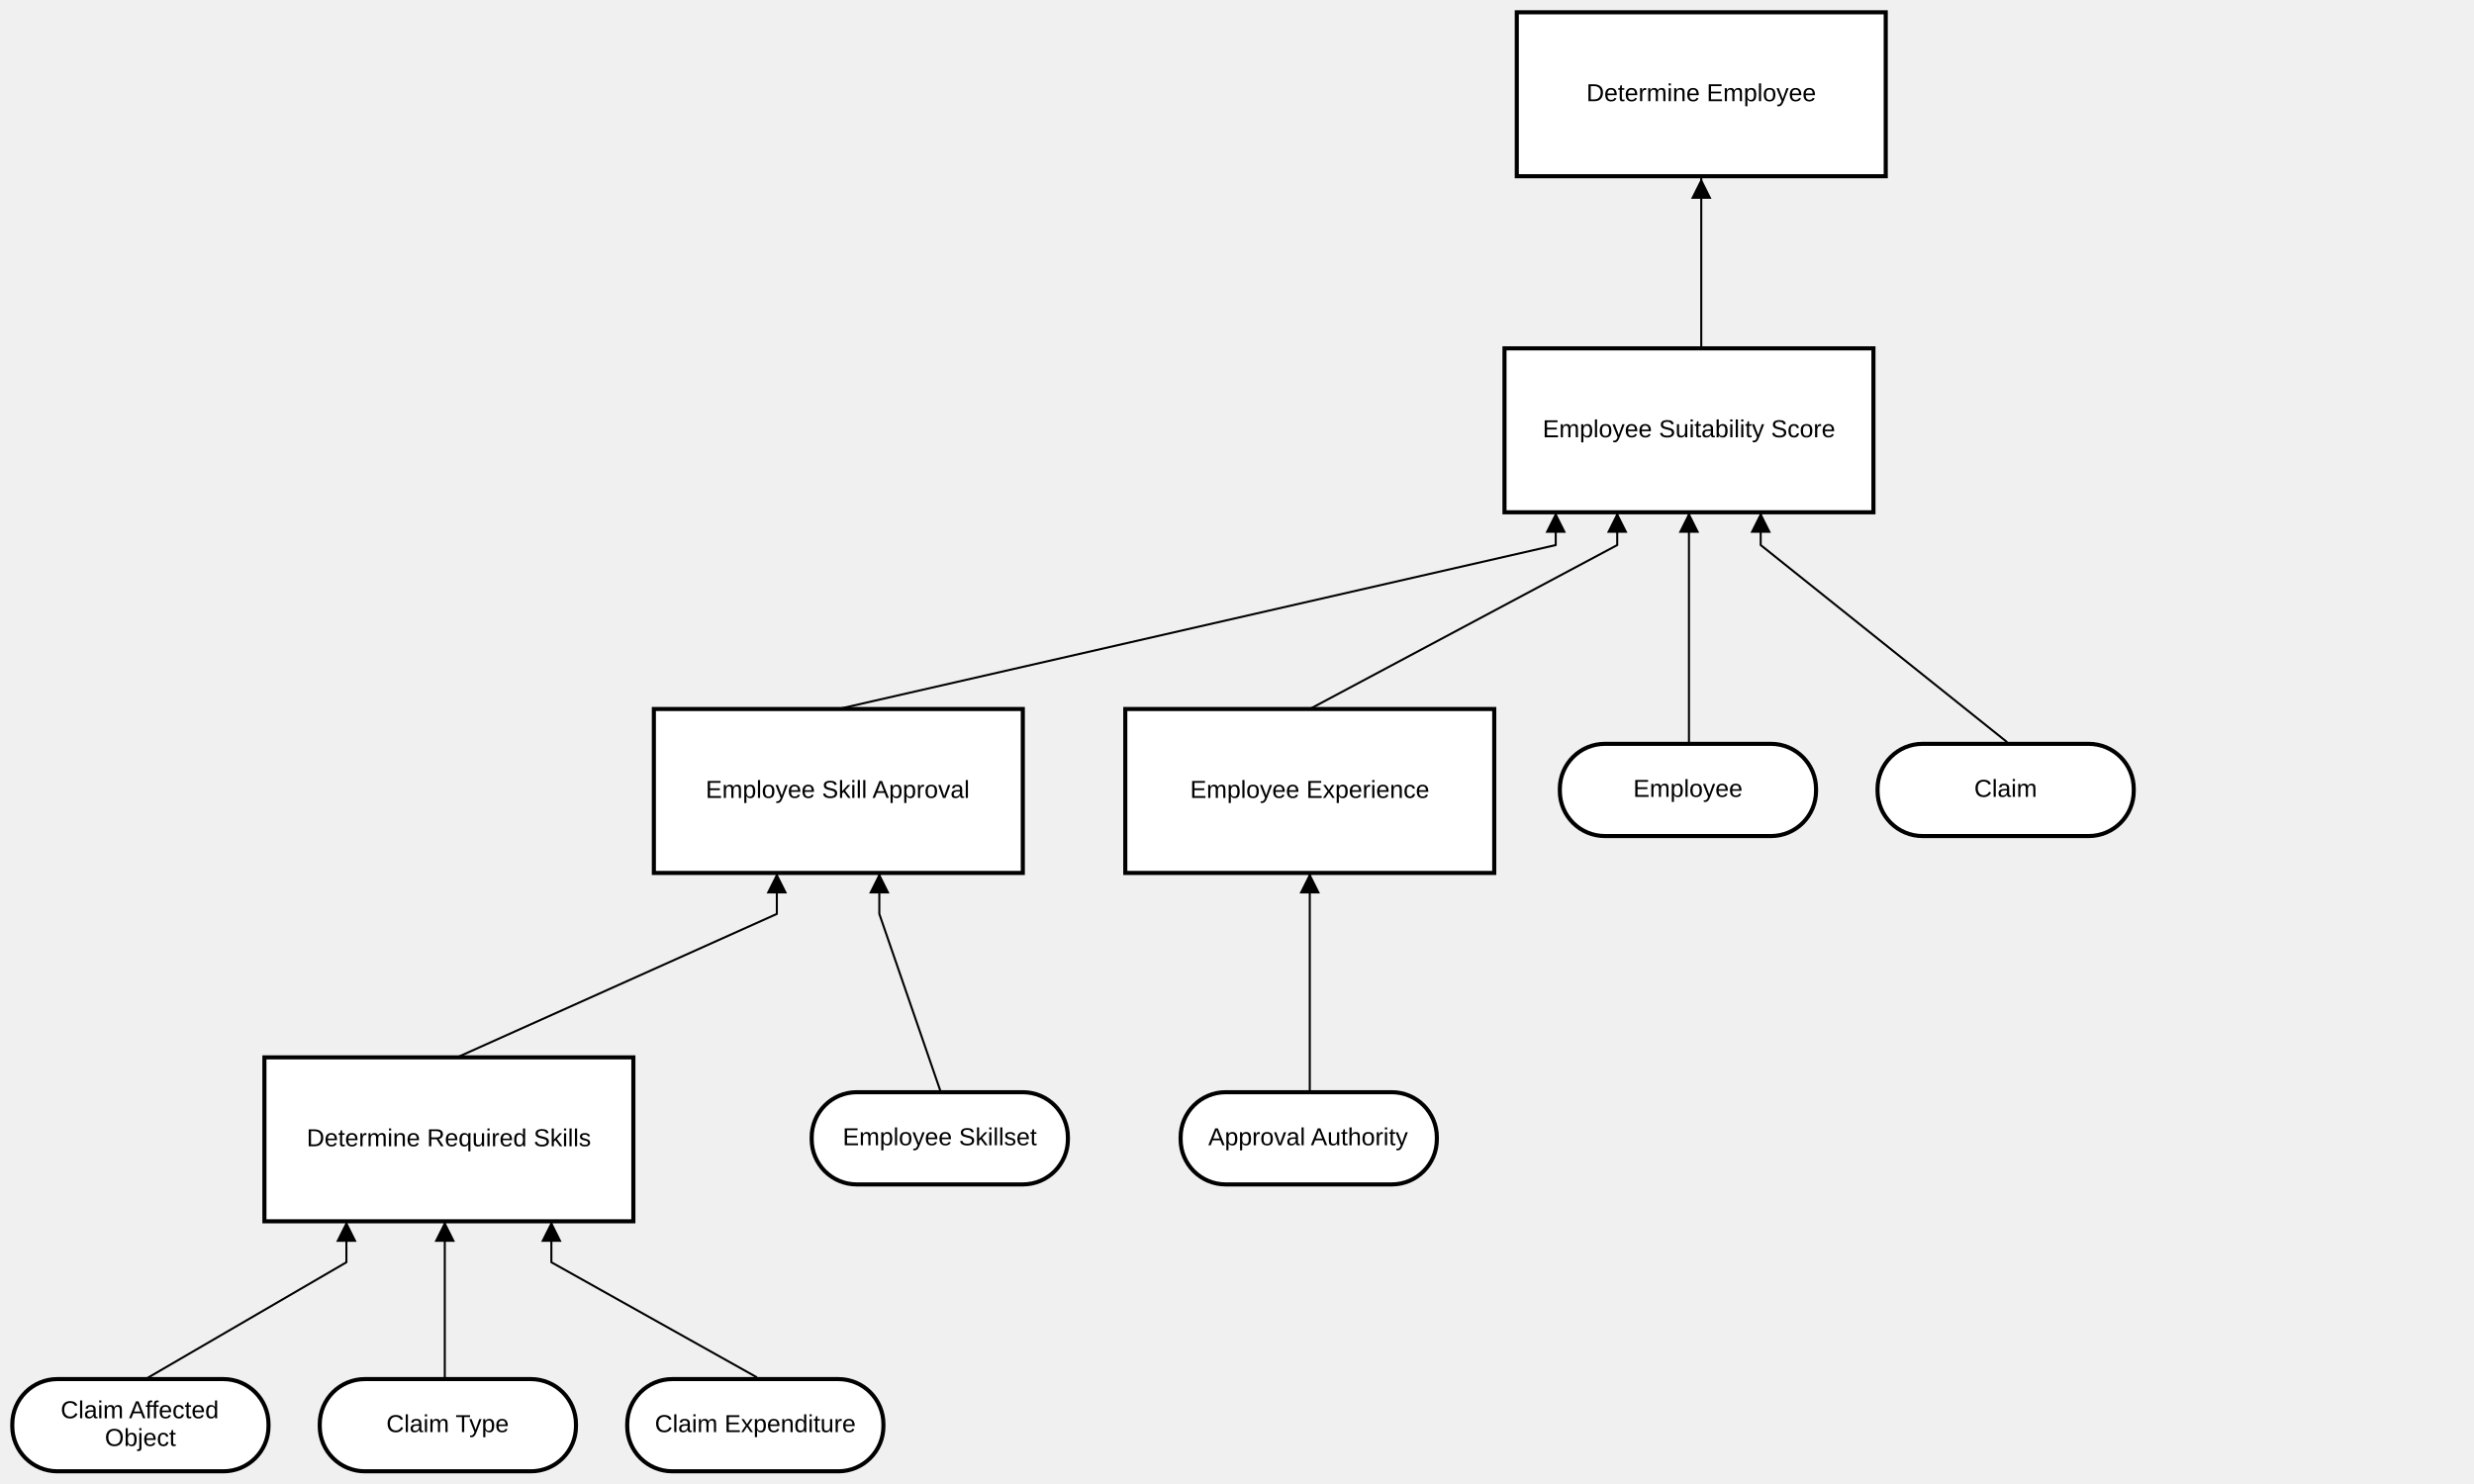
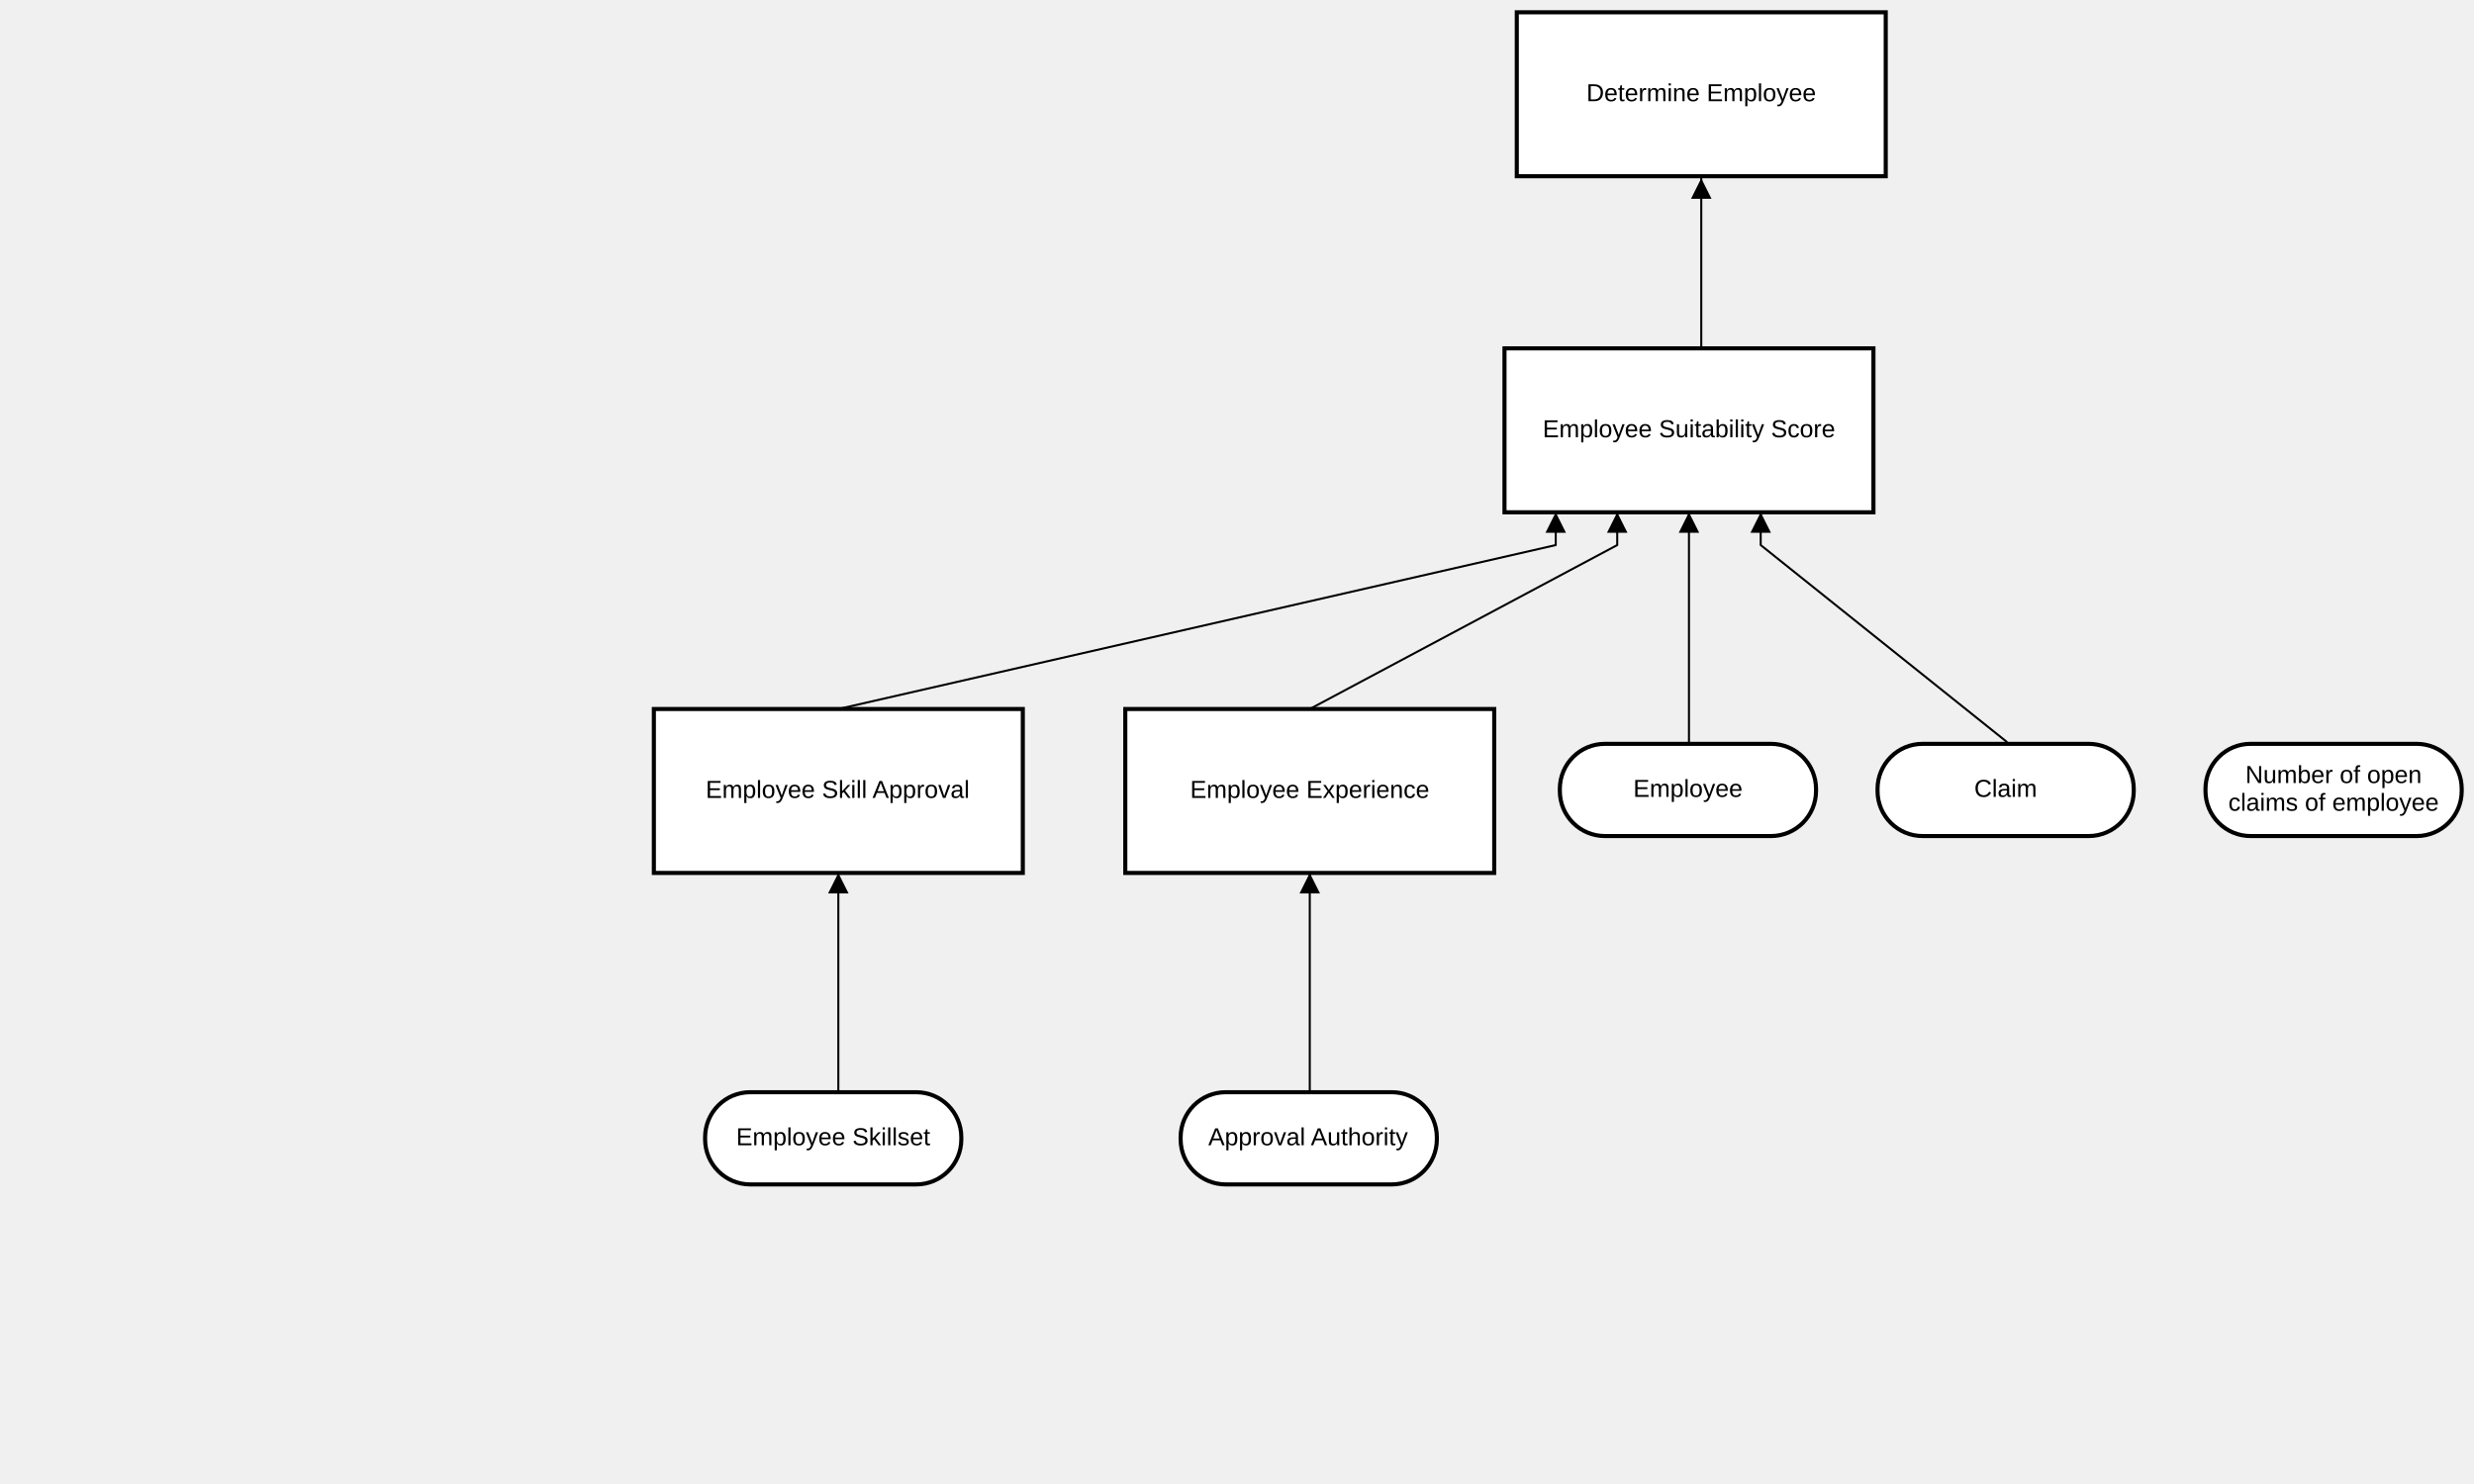
<svg xmlns="http://www.w3.org/2000/svg" width="1207" height="724" viewBox="151 54 1207 724" version="1.1">
  <defs>
    <marker id="association-start" viewBox="0 0 20 20" refX="1" refY="10" markerWidth="10" markerHeight="10" orient="auto">
      <path d="M 11 5 L 1 10 L 11 15" style="stroke-width: 1.5px; stroke-linecap: round; stroke-dasharray: 10000, 1; fill: none; stroke: black;" />
    </marker>
    <marker id="association-end" viewBox="0 0 20 20" refX="12" refY="10" markerWidth="10" markerHeight="10" orient="auto">
      <path d="M 1 5 L 11 10 L 1 15" style="stroke-width: 1.5px; stroke-linecap: round; stroke-dasharray: 10000, 1; fill: none; stroke: black;" />
    </marker>
    <marker id="information-requirement-end" viewBox="0 0 20 20" refX="11" refY="10" markerWidth="20" markerHeight="20" orient="auto">
      <path d="M 1 5 L 11 10 L 1 15 Z" style="stroke-width: 1px; stroke-linecap: round; stroke-dasharray: 10000, 1;" />
    </marker>
    <marker id="information-requirement-highlight-end" viewBox="0 0 20 20" refX="11" refY="10" markerWidth="20" markerHeight="20" orient="auto">
      <path d="M 1 5 L 11 10 L 1 15 Z" style="stroke-width: 1px; stroke-linecap: round; stroke-dasharray: 10000, 1; fill: coral" />
    </marker>
    <marker id="information-requirement-ccc-end" viewBox="0 0 20 20" refX="11" refY="10" markerWidth="20" markerHeight="20" orient="auto">
      <path d="M 1 5 L 11 10 L 1 15 Z" style="stroke-width: 1px; stroke-linecap: round; stroke-dasharray: 10000, 1; fill: #ccc" />
    </marker>
    <marker id="knowledge-requirement-end" viewBox="0 0 20 20" refX="11" refY="10" markerWidth="16" markerHeight="16" orient="auto">
      <path d="M 1 3 L 11 10 L 1 17" style="stroke-width: 2px; stroke-linecap: round; stroke-dasharray: 10000, 1; fill: none; stroke: black;" />
    </marker>
    <marker id="authority-requirement-end" viewBox="0 0 20 20" refX="3" refY="3" markerWidth="18" markerHeight="18" orient="auto">
      <circle cx="3" cy="3" r="3" style="stroke-width: 1px; stroke-linecap: round; stroke-dasharray: 10000, 1;" />
    </marker>
  </defs>
  <g class="djs-group">
    <g class="djs-element djs-shape" data-element-id="Decision_13nychf" style="display: block;" transform="matrix(1 0 0 1 891 60)">
      <g class="djs-visual">
        <rect x="0" y="0" width="180" height="80" rx="0" ry="0" style="stroke: black; stroke-width: 2px; fill: white;" />
        <text class="djs-label" style="font-family: Arial, sans-serif; font-size: 12px;">
          <tspan x="33.969" y="43.383">Determine Employee</tspan>
        </text>
      </g>
      <rect class="djs-hit djs-hit-all" x="0" y="0" width="180" height="80" style="fill: none; stroke-opacity: 0; stroke: white; stroke-width: 15px;" />
      <rect x="-6" y="-6" width="192" height="92" class="djs-outline" style="fill: none;" />
    </g>
  </g>
  <g class="djs-group">
    <g class="djs-element djs-shape" data-element-id="Decision_03absfl" style="display: block;" transform="matrix(1 0 0 1 885 224)">
      <g class="djs-visual">
        <rect x="0" y="0" width="180" height="80" rx="0" ry="0" style="stroke: black; stroke-width: 2px; fill: white;" />
        <text class="djs-label" style="font-family: Arial, sans-serif; font-size: 12px;">
          <tspan x="18.633" y="43.383">Employee Suitability Score</tspan>
        </text>
      </g>
      <rect class="djs-hit djs-hit-all" x="0" y="0" width="180" height="80" style="fill: none; stroke-opacity: 0; stroke: white; stroke-width: 15px;" />
      <rect x="-6" y="-6" width="192" height="92" class="djs-outline" style="fill: none;" />
    </g>
  </g>
  <g class="djs-group">
-     <g class="djs-element djs-shape" data-element-id="Decision_1rj4fxk" style="display: block;" transform="matrix(1 0 0 1 280 570)">
+     <g class="djs-element djs-shape" data-element-id="Decision_1rj4fxk" style="display: none;" transform="matrix(1 0 0 1 280 570)">
      <g class="djs-visual">
        <rect x="0" y="0" width="180" height="80" rx="0" ry="0" style="stroke: black; stroke-width: 2px; fill: white;" />
        <text class="djs-label" style="font-family: Arial, sans-serif; font-size: 12px;">
          <tspan x="20.633" y="43.375">Determine Required Skills</tspan>
        </text>
      </g>
      <rect class="djs-hit djs-hit-all" x="0" y="0" width="180" height="80" style="fill: none; stroke-opacity: 0; stroke: white; stroke-width: 15px;" />
      <rect x="-6" y="-6" width="192" height="92" class="djs-outline" style="fill: none;" />
    </g>
  </g>
  <g class="djs-group">
-     <g class="djs-element djs-shape" data-element-id="InputData_0id5dfd" style="display: block;" transform="matrix(1 0 0 1 157 727)">
+     <g class="djs-element djs-shape" data-element-id="InputData_0id5dfd" style="display: none;" transform="matrix(1 0 0 1 157 727)">
      <g class="djs-visual">
        <rect x="0" y="0" width="125" height="45" rx="22" ry="22" style="stroke: black; stroke-width: 2px; fill: white;" />
        <text class="djs-label" style="font-family: Arial, sans-serif; font-size: 12px;">
          <tspan x="23.594" y="19.109">Claim Affected </tspan>
          <tspan x="45.156" y="32.641">Object</tspan>
        </text>
      </g>
      <rect class="djs-hit djs-hit-all" x="0" y="0" width="125" height="45" style="fill: none; stroke-opacity: 0; stroke: white; stroke-width: 15px;" />
      <rect x="-6" y="-6" width="137" height="57" class="djs-outline" style="fill: none;" />
    </g>
  </g>
  <g class="djs-group">
-     <g class="djs-element djs-shape" data-element-id="InputData_06sulo7" style="display: block;" transform="matrix(1 0 0 1 307 727)">
+     <g class="djs-element djs-shape" data-element-id="InputData_06sulo7" style="display: none;" transform="matrix(1 0 0 1 307 727)">
      <g class="djs-visual">
        <rect x="0" y="0" width="125" height="45" rx="22" ry="22" style="stroke: black; stroke-width: 2px; fill: white;" />
        <text class="djs-label" style="font-family: Arial, sans-serif; font-size: 12px;">
          <tspan x="32.484" y="25.883">Claim Type</tspan>
        </text>
      </g>
      <rect class="djs-hit djs-hit-all" x="0" y="0" width="125" height="45" style="fill: none; stroke-opacity: 0; stroke: white; stroke-width: 15px;" />
      <rect x="-6" y="-6" width="137" height="57" class="djs-outline" style="fill: none;" />
    </g>
  </g>
  <g class="djs-group">
-     <g class="djs-element djs-shape" data-element-id="InputData_1ykic6i" style="display: block;" transform="matrix(1 0 0 1 457 727)">
+     <g class="djs-element djs-shape" data-element-id="InputData_1ykic6i" style="display: none;" transform="matrix(1 0 0 1 457 727)">
      <g class="djs-visual">
        <rect x="0" y="0" width="125" height="45" rx="22" ry="22" style="stroke: black; stroke-width: 2px; fill: white;" />
        <text class="djs-label" style="font-family: Arial, sans-serif; font-size: 12px;">
          <tspan x="13.477" y="25.875">Claim Expenditure</tspan>
        </text>
      </g>
      <rect class="djs-hit djs-hit-all" x="0" y="0" width="125" height="45" style="fill: none; stroke-opacity: 0; stroke: white; stroke-width: 15px;" />
      <rect x="-6" y="-6" width="137" height="57" class="djs-outline" style="fill: none;" />
    </g>
  </g>
  <g class="djs-group">
    <g class="djs-element djs-shape" data-element-id="InputData_011xp5m" style="display: block;" transform="matrix(1 0 0 1 912 417)">
      <g class="djs-visual">
        <rect x="0" y="0" width="125" height="45" rx="22" ry="22" style="stroke: black; stroke-width: 2px; fill: white;" />
        <text class="djs-label" style="font-family: Arial, sans-serif; font-size: 12px;">
          <tspan x="35.812" y="25.883">Employee</tspan>
        </text>
      </g>
      <rect class="djs-hit djs-hit-all" x="0" y="0" width="125" height="45" style="fill: none; stroke-opacity: 0; stroke: white; stroke-width: 15px;" />
      <rect x="-6" y="-6" width="137" height="57" class="djs-outline" style="fill: none;" />
    </g>
  </g>
  <g class="djs-group">
    <g class="djs-element djs-shape" data-element-id="InputData_0qarm4x" style="display: block;" transform="matrix(1 0 0 1 1067 417)">
      <g class="djs-visual">
        <rect x="0" y="0" width="125" height="45" rx="22" ry="22" style="stroke: black; stroke-width: 2px; fill: white;" />
        <text class="djs-label" style="font-family: Arial, sans-serif; font-size: 12px;">
          <tspan x="47.164" y="25.875">Claim</tspan>
        </text>
      </g>
      <rect class="djs-hit djs-hit-all" x="0" y="0" width="125" height="45" style="fill: none; stroke-opacity: 0; stroke: white; stroke-width: 15px;" />
      <rect x="-6" y="-6" width="137" height="57" class="djs-outline" style="fill: none;" />
    </g>
  </g>
  <g class="djs-group">
    <g class="djs-element djs-shape" data-element-id="Decision_19jtlzt" style="display: block;" transform="matrix(1 0 0 1 700 400)">
      <g class="djs-visual">
        <rect x="0" y="0" width="180" height="80" rx="0" ry="0" style="stroke: black; stroke-width: 2px; fill: white;" />
        <text class="djs-label" style="font-family: Arial, sans-serif; font-size: 12px;">
          <tspan x="31.633" y="43.383">Employee Experience</tspan>
        </text>
      </g>
      <rect class="djs-hit djs-hit-all" x="0" y="0" width="180" height="80" style="fill: none; stroke-opacity: 0; stroke: white; stroke-width: 15px;" />
      <rect x="-6" y="-6" width="192" height="92" class="djs-outline" style="fill: none;" />
    </g>
  </g>
  <g class="djs-group">
    <g class="djs-element djs-shape" data-element-id="InputData_1vzqswv" style="display: block;" transform="matrix(1 0 0 1 727 587)">
      <g class="djs-visual">
        <rect x="0" y="0" width="125" height="45" rx="22" ry="22" style="stroke: black; stroke-width: 2px; fill: white;" />
        <text class="djs-label" style="font-family: Arial, sans-serif; font-size: 12px;">
          <tspan x="13.484" y="25.883">Approval Authority</tspan>
        </text>
      </g>
      <rect class="djs-hit djs-hit-all" x="0" y="0" width="125" height="45" style="fill: none; stroke-opacity: 0; stroke: white; stroke-width: 15px;" />
      <rect x="-6" y="-6" width="137" height="57" class="djs-outline" style="fill: none;" />
    </g>
  </g>
  <g class="djs-group">
-     <g class="djs-element djs-shape" data-element-id="InputData_13z77r8" style="display: none;" transform="matrix(1 0 0 1 1227 417)">
+     <g class="djs-element djs-shape" data-element-id="InputData_13z77r8" style="display: block;" transform="matrix(1 0 0 1 1227 417)">
      <g class="djs-visual">
        <rect x="0" y="0" width="125" height="45" rx="22" ry="22" style="stroke: black; stroke-width: 2px; fill: white;" />
        <text class="djs-label" style="font-family: Arial, sans-serif; font-size: 12px;">
          <tspan x="19.469" y="19.109">Number of open </tspan>
          <tspan x="11.141" y="32.641">claims of employee</tspan>
        </text>
      </g>
      <rect class="djs-hit djs-hit-all" x="0" y="0" width="125" height="45" style="fill: none; stroke-opacity: 0; stroke: white; stroke-width: 15px;" />
      <rect x="-6" y="-6" width="137" height="57" class="djs-outline" style="fill: none;" />
    </g>
  </g>
  <g class="djs-group">
    <g class="djs-element djs-shape new-input-data" style="display: none; cursor: pointer" transform="matrix(1 0 0 1 1227 417)">
      <g class="djs-visual">
        <rect x="0" y="0" width="125" height="45" rx="22" ry="22" style="stroke: #ccc; stroke-width: 2px; fill: white; stroke-dasharray: 5" />
        <text class="djs-label" style="font-family: Arial, sans-serif; font-size: 12px; fill: #ccc">
          <tspan x="19.469" y="25">+ New Input Data</tspan>
        </text>
      </g>
    </g>
  </g>
  <g class="djs-group">
    <g class="djs-element djs-connection new-connection" style="display: none;">
      <g class="djs-visual">
        <polyline points="1290,416 1290,380" style="fill: none; stroke: #ccc; stroke-width: 1px; stroke-linecap: round; stroke-linejoin: round; marker-end: url('#information-requirement-ccc-end');" />
        <text class="djs-label" style="font-family: Arial, sans-serif; font-size: 12px; fill: #ccc; cursor: pointer">
          <tspan x="1300" y="405">+ Add</tspan>
        </text>
      </g>
    </g>
  </g>
  <g class="djs-group">
    <g class="djs-element djs-shape" data-element-id="Decision_11xban0" style="display: block;" transform="matrix(1 0 0 1 470 400)">
      <g class="djs-visual">
        <rect x="0" y="0" width="180" height="80" rx="0" ry="0" style="stroke: black; stroke-width: 2px; fill: white;" />
        <text class="djs-label" style="font-family: Arial, sans-serif; font-size: 12px;">
          <tspan x="25.297" y="43.383">Employee Skill Approval</tspan>
        </text>
      </g>
      <rect class="djs-hit djs-hit-all" x="0" y="0" width="180" height="80" style="fill: none; stroke-opacity: 0; stroke: white; stroke-width: 15px;" />
      <rect x="-6" y="-6" width="192" height="92" class="djs-outline" style="fill: none;" />
    </g>
  </g>
  <g class="djs-group">
-     <g class="djs-element djs-shape" data-element-id="InputData_1x2qw0w" style="display: block;" transform="matrix(1 0 0 1 547 587)">
+     <g class="djs-element djs-shape" data-element-id="InputData_1x2qw0w" style="display: block;" transform="matrix(1 0 0 1 495 587)">
      <g class="djs-visual">
        <rect x="0" y="0" width="125" height="45" rx="22" ry="22" style="stroke: black; stroke-width: 2px; fill: white;" />
        <text class="djs-label" style="font-family: Arial, sans-serif; font-size: 12px;">
          <tspan x="15.141" y="25.883">Employee Skillset</tspan>
        </text>
      </g>
      <rect class="djs-hit djs-hit-all" x="0" y="0" width="125" height="45" style="fill: none; stroke-opacity: 0; stroke: white; stroke-width: 15px;" />
      <rect x="-6" y="-6" width="137" height="57" class="djs-outline" style="fill: none;" />
    </g>
  </g>
  <g class="djs-group">
    <g class="djs-element djs-connection" data-element-id="connection_144" style="display: block;">
      <g class="djs-visual">
        <polyline points="981,224 981,141 " style="fill: none; stroke: black; stroke-width: 1px; stroke-linecap: round; stroke-linejoin: round; marker-end: url('#information-requirement-end');" />
      </g>
      <polyline points="981,224 981,141 " class="djs-hit djs-hit-stroke" style="fill: none; stroke-opacity: 0; stroke: white; stroke-width: 15px;" />
      <rect x="975" y="135" width="12" height="95" class="djs-outline" style="fill: none;" />
    </g>
  </g>
  <g class="djs-group">
    <g class="djs-element djs-connection" data-element-id="connection_145" style="display: block;">
      <g class="djs-visual">
        <polyline points="975,417 975,304 " style="fill: none; stroke: black; stroke-width: 1px; stroke-linecap: round; stroke-linejoin: round; marker-end: url('#information-requirement-end');" />
      </g>
      <polyline points="975,417 975,304 " class="djs-hit djs-hit-stroke" style="fill: none; stroke-opacity: 0; stroke: white; stroke-width: 15px;" />
      <rect x="969" y="298" width="12" height="125" class="djs-outline" style="fill: none;" />
    </g>
  </g>
  <g class="djs-group">
    <g class="djs-element djs-connection" data-element-id="connection_146" style="display: block;">
      <g class="djs-visual">
        <polyline points="1130,416 1010,320 1010,304 " style="fill: none; stroke: black; stroke-width: 1px; stroke-linecap: round; stroke-linejoin: round; marker-end: url('#information-requirement-end');" />
      </g>
      <polyline points="1130,416 1010,320 1010,304 " class="djs-hit djs-hit-stroke" style="fill: none; stroke-opacity: 0; stroke: white; stroke-width: 15px;" />
      <rect x="1004" y="298" width="132" height="124" class="djs-outline" style="fill: none;" />
    </g>
  </g>
  <g class="djs-group">
    <g class="djs-element djs-connection" data-element-id="connection_147" style="display: none;">
      <g class="djs-visual">
        <polyline points="1290,417 1040,320 1040,304 " style="fill: none; stroke: black; stroke-width: 1px; stroke-linecap: round; stroke-linejoin: round; marker-end: url('#information-requirement-end');" />
      </g>
      <polyline points="1290,415 1040,320 1040,304 " class="djs-hit djs-hit-stroke" style="fill: none; stroke-opacity: 0; stroke: white; stroke-width: 15px;" />
      <rect x="1034" y="298" width="262" height="123" class="djs-outline" style="fill: none;" />
    </g>
  </g>
  <g class="djs-group">
    <g class="djs-element djs-connection" data-element-id="connection_148" style="display: block;">
      <g class="djs-visual">
        <polyline points="560,400 910,320 910,304 " style="fill: none; stroke: black; stroke-width: 1px; stroke-linecap: round; stroke-linejoin: round; marker-end: url('#information-requirement-end');" />
      </g>
      <polyline points="560,400 910,320 910,304 " class="djs-hit djs-hit-stroke" style="fill: none; stroke-opacity: 0; stroke: white; stroke-width: 15px;" />
      <rect x="554" y="298" width="362" height="108" class="djs-outline" style="fill: none;" />
    </g>
  </g>
  <g class="djs-group">
    <g class="djs-element djs-connection" data-element-id="connection_149" style="display: block;">
      <g class="djs-visual">
        <polyline points="790,400 940,320 940,304 " style="fill: none; stroke: black; stroke-width: 1px; stroke-linecap: round; stroke-linejoin: round; marker-end: url('#information-requirement-end');" />
      </g>
      <polyline points="790,400 940,320 940,304 " class="djs-hit djs-hit-stroke" style="fill: none; stroke-opacity: 0; stroke: white; stroke-width: 15px;" />
      <rect x="784" y="298" width="162" height="108" class="djs-outline" style="fill: none;" />
    </g>
  </g>
  <g class="djs-group">
-     <g class="djs-element djs-connection" data-element-id="connection_150" style="display: block;">
+     <g class="djs-element djs-connection" data-element-id="connection_150" style="display: none;">
      <g class="djs-visual">
        <polyline points="222,727 320,670 320,650 " style="fill: none; stroke: black; stroke-width: 1px; stroke-linecap: round; stroke-linejoin: round; marker-end: url('#information-requirement-end');" />
      </g>
      <polyline points="222,727 320,670 320,650 " class="djs-hit djs-hit-stroke" style="fill: none; stroke-opacity: 0; stroke: white; stroke-width: 15px;" />
      <rect x="216" y="644" width="110" height="89" class="djs-outline" style="fill: none;" />
    </g>
  </g>
  <g class="djs-group">
-     <g class="djs-element djs-connection" data-element-id="connection_151" style="display: block;">
+     <g class="djs-element djs-connection" data-element-id="connection_151" style="display: none;">
      <g class="djs-visual">
        <polyline points="368,727 368,650 " style="fill: none; stroke: black; stroke-width: 1px; stroke-linecap: round; stroke-linejoin: round; marker-end: url('#information-requirement-end');" />
      </g>
      <polyline points="368,727 368,650 " class="djs-hit djs-hit-stroke" style="fill: none; stroke-opacity: 0; stroke: white; stroke-width: 15px;" />
      <rect x="362" y="644" width="12" height="89" class="djs-outline" style="fill: none;" />
    </g>
  </g>
  <g class="djs-group">
-     <g class="djs-element djs-connection" data-element-id="connection_152" style="display: block;">
+     <g class="djs-element djs-connection" data-element-id="connection_152" style="display: none;">
      <g class="djs-visual">
        <polyline points="520,726 420,670 420,650 " style="fill: none; stroke: black; stroke-width: 1px; stroke-linecap: round; stroke-linejoin: round; marker-end: url('#information-requirement-end');" />
      </g>
      <polyline points="520,726 420,670 420,650 " class="djs-hit djs-hit-stroke" style="fill: none; stroke-opacity: 0; stroke: white; stroke-width: 15px;" />
      <rect x="414" y="644" width="112" height="88" class="djs-outline" style="fill: none;" />
    </g>
  </g>
  <g class="djs-group">
    <g class="djs-element djs-connection" data-element-id="connection_153" style="display: block;">
      <g class="djs-visual">
        <polyline points="790,587 790,480 " style="fill: none; stroke: black; stroke-width: 1px; stroke-linecap: round; stroke-linejoin: round; marker-end: url('#information-requirement-end');" />
      </g>
      <polyline points="790,587 790,480 " class="djs-hit djs-hit-stroke" style="fill: none; stroke-opacity: 0; stroke: white; stroke-width: 15px;" />
      <rect x="784" y="474" width="12" height="119" class="djs-outline" style="fill: none;" />
    </g>
  </g>
  <g class="djs-group">
-     <g class="djs-element djs-connection" data-element-id="connection_154" style="display: block;">
+     <g class="djs-element djs-connection" data-element-id="connection_154" style="display: none;">
      <g class="djs-visual">
        <polyline points="374,570 530,500 530,480 " style="fill: none; stroke: black; stroke-width: 1px; stroke-linecap: round; stroke-linejoin: round; marker-end: url('#information-requirement-end');" />
      </g>
      <polyline points="374,570 530,500 530,480 " class="djs-hit djs-hit-stroke" style="fill: none; stroke-opacity: 0; stroke: white; stroke-width: 15px;" />
      <rect x="368" y="474" width="168" height="102" class="djs-outline" style="fill: none;" />
    </g>
  </g>
  <g class="djs-group">
    <g class="djs-element djs-connection" data-element-id="connection_155" style="display: block;">
      <g class="djs-visual">
-         <polyline points="610,587 580,500 580,480 " style="fill: none; stroke: black; stroke-width: 1px; stroke-linecap: round; stroke-linejoin: round; marker-end: url('#information-requirement-end');" />
+         <polyline points="560,587 560,480 " style="fill: none; stroke: black; stroke-width: 1px; stroke-linecap: round; stroke-linejoin: round; marker-end: url('#information-requirement-end');" />
      </g>
      <polyline points="610,587 580,500 580,480 " class="djs-hit djs-hit-stroke" style="fill: none; stroke-opacity: 0; stroke: white; stroke-width: 15px;" />
      <rect x="574" y="474" width="42" height="119" class="djs-outline" style="fill: none;" />
    </g>
  </g>
</svg>
